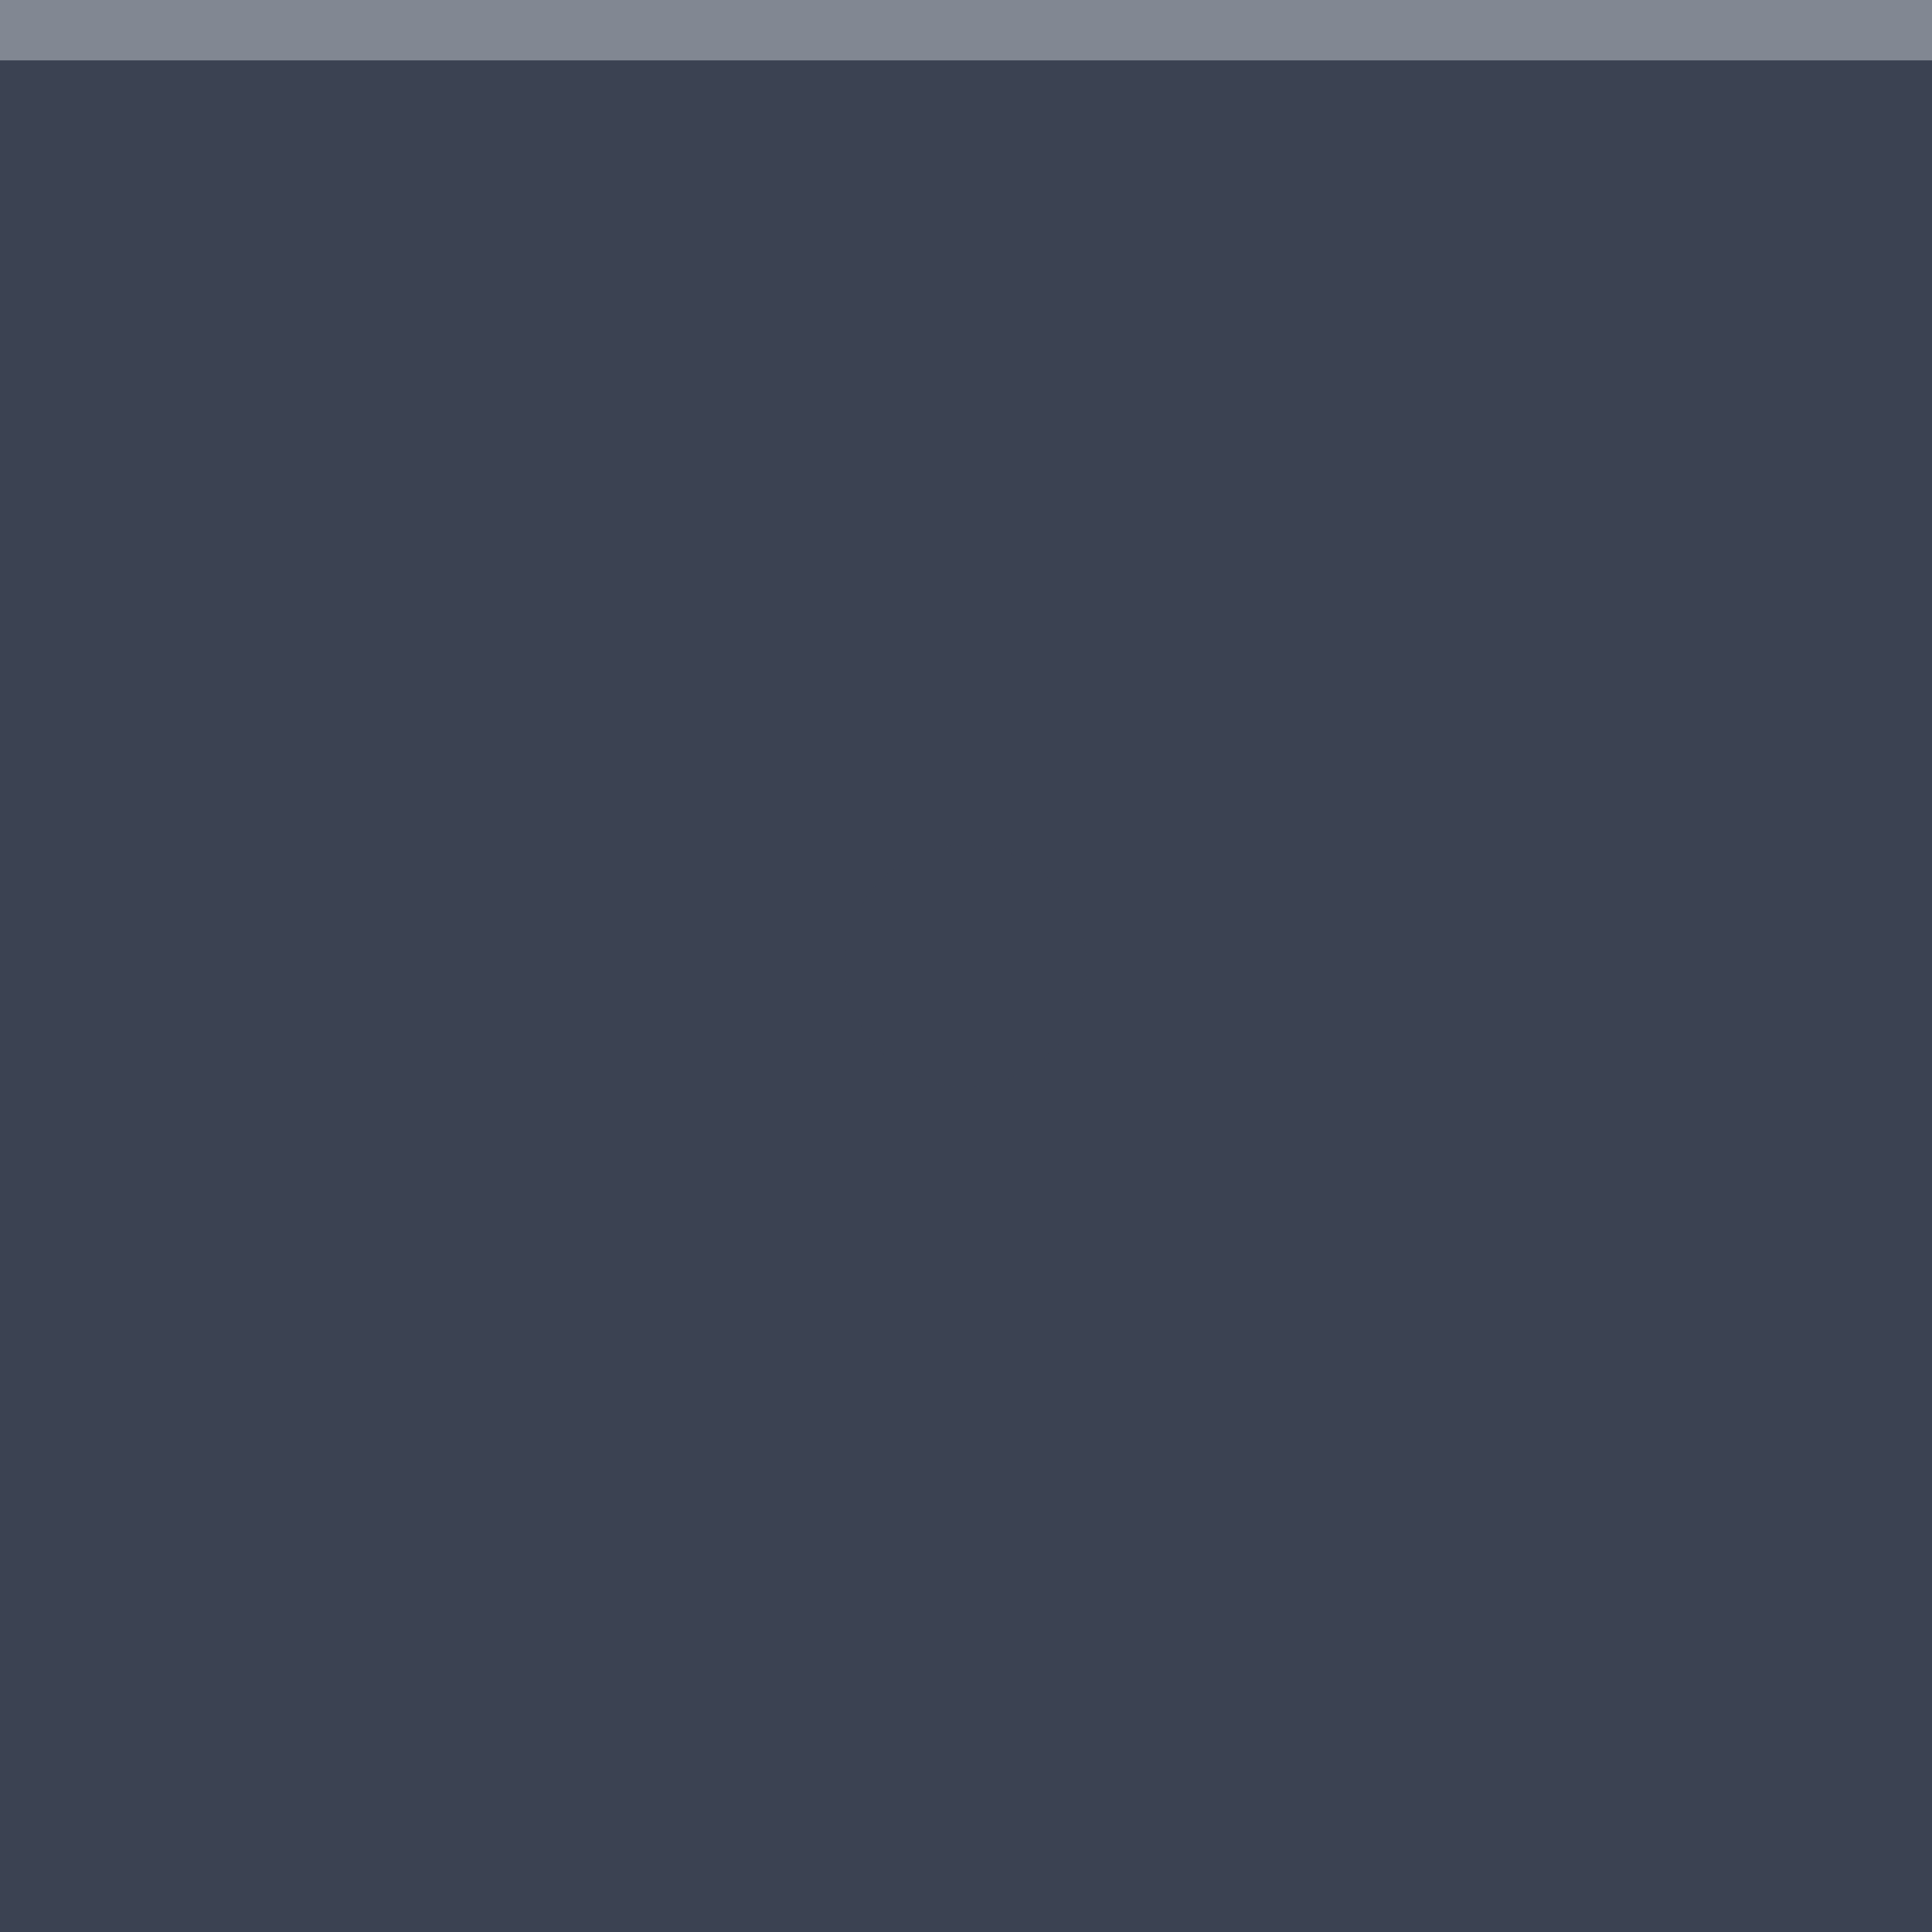
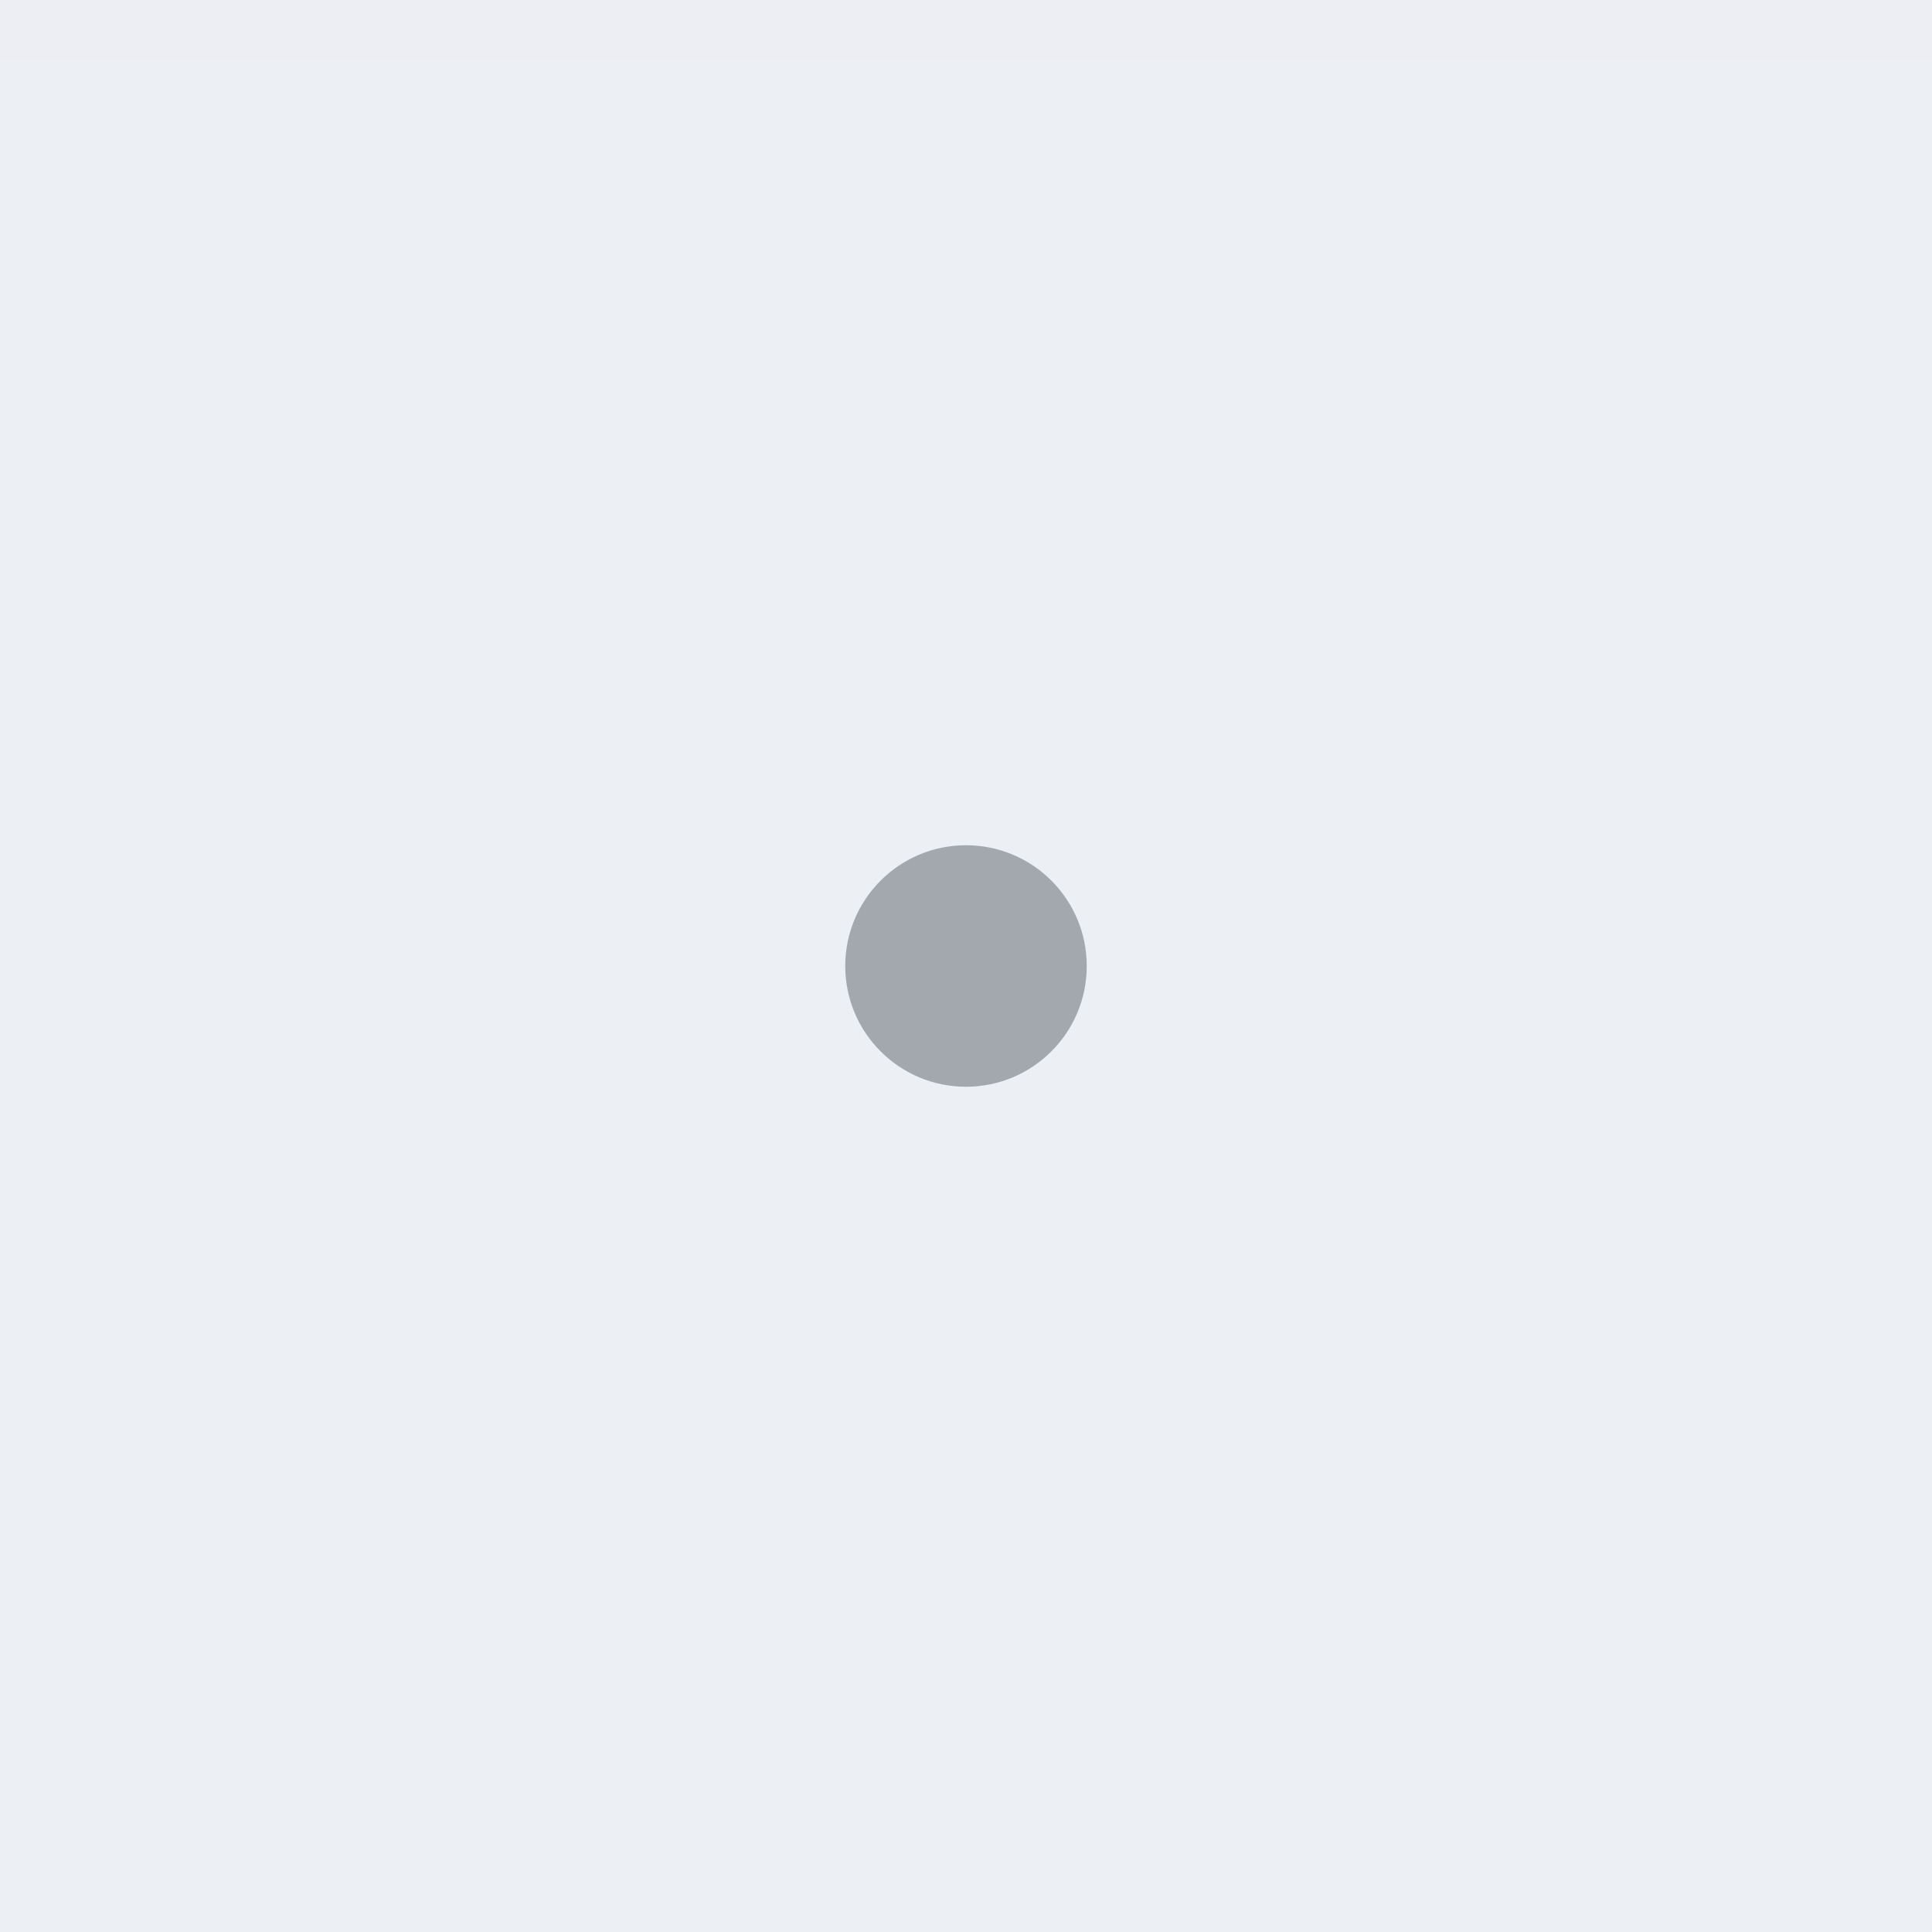
<svg xmlns="http://www.w3.org/2000/svg" width="32" height="32" viewBox="0 0 32 32">
-   <rect width="32" height="32" fill="#3b4252" />
+   <rect width="32" height="32" fill="#eceff4" />
  <rect width="32" height="1" fill="#eceff4" fill-opacity="0.4" />
-   <g fill="#3b4252" opacity="0.38">
+   <g fill="#2e3440" opacity="0.38">
    <circle cx="16" cy="16" r="12" opacity="0" />
    <circle cx="16" cy="16" r="2" />
  </g>
</svg>
